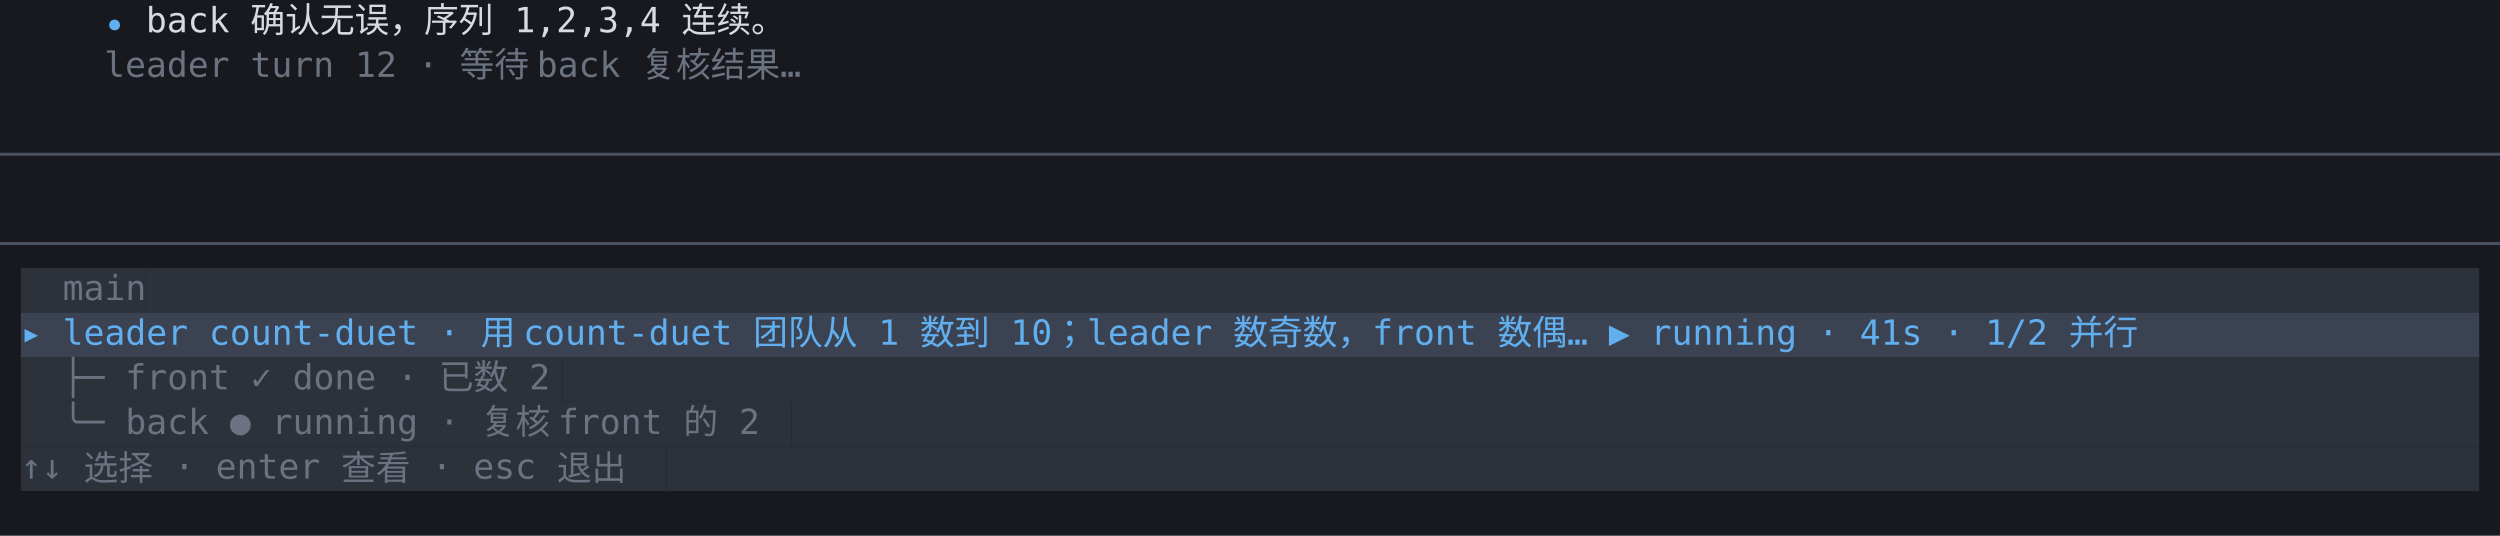
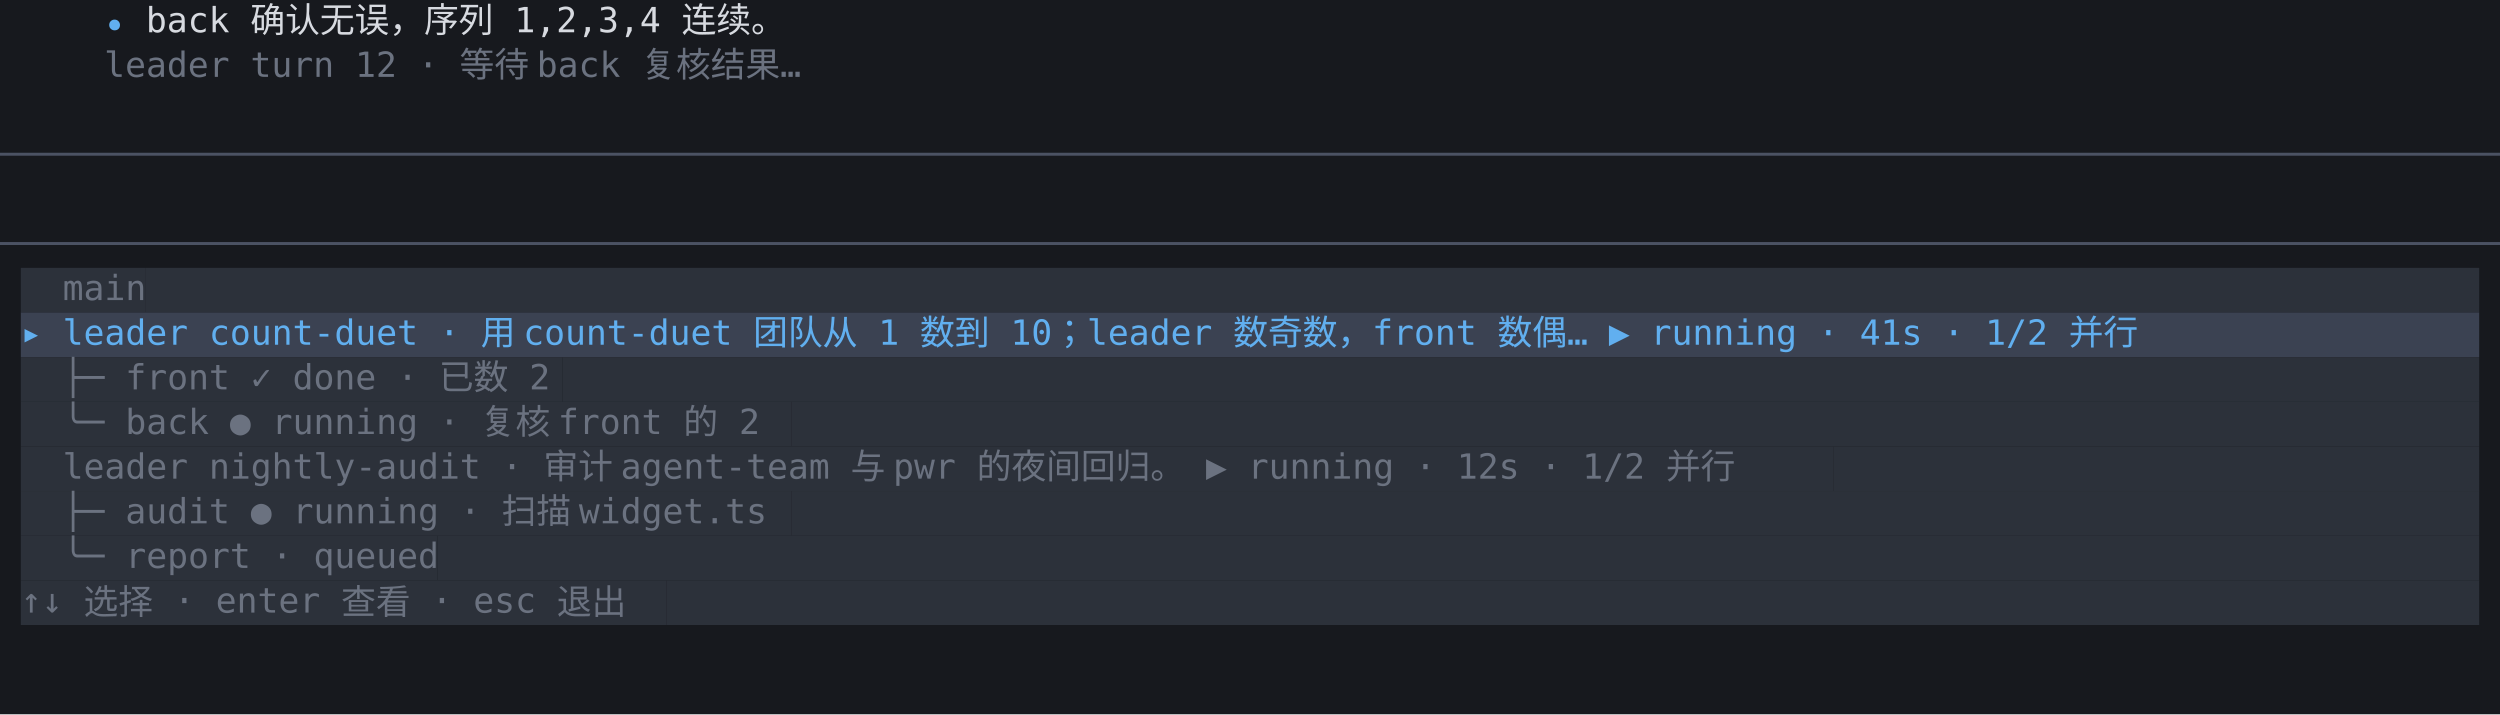
- <svg xmlns="http://www.w3.org/2000/svg" width="1008" height="216" viewBox="0 0 1008 216" font-family="'Cascadia Mono','JetBrains Mono',Consolas,Menlo,monospace" font-size="14">
+ <svg xmlns="http://www.w3.org/2000/svg" width="1008" height="288" viewBox="0 0 1008 288" font-family="'Cascadia Mono','JetBrains Mono',Consolas,Menlo,monospace" font-size="14">
  <rect width="100%" height="100%" fill="#17191e" />
  <text x="42.0" y="13" fill="#61afef" textLength="8.4" lengthAdjust="spacingAndGlyphs" xml:space="preserve">⏺</text>
  <text x="50.4" y="13" fill="#d7dae0" textLength="294.0" lengthAdjust="spacingAndGlyphs" xml:space="preserve"> back 确认无误，序列 1,2,3,4 连续。</text>
  <text x="42.0" y="31" fill="#6b7280" textLength="302.4" lengthAdjust="spacingAndGlyphs" xml:space="preserve">leader turn 12 · 等待 back 复核结果…</text>
  <text x="0.0" y="67" fill="#4b5263" textLength="1008.0" lengthAdjust="spacingAndGlyphs" xml:space="preserve">────────────────────────────────────────────────────────────────────────────────────────────────────────────────────────</text>
  <text x="0.0" y="103" fill="#4b5263" textLength="1008.0" lengthAdjust="spacingAndGlyphs" xml:space="preserve">────────────────────────────────────────────────────────────────────────────────────────────────────────────────────────</text>
  <rect x="8.4" y="108.0" width="50.4" height="18" fill="#2c313a" />
  <text x="8.4" y="121" fill="#6b7280" textLength="50.4" lengthAdjust="spacingAndGlyphs" xml:space="preserve">  main</text>
  <rect x="58.8" y="108.0" width="940.8" height="18" fill="#2c313a" />
  <rect x="8.4" y="126.0" width="898.8" height="18" fill="#3b4252" />
  <text x="8.4" y="139" fill="#61afef" textLength="898.8" lengthAdjust="spacingAndGlyphs" xml:space="preserve">▸ leader count-duet · 用 count-duet 团队从 1 数到 10；leader 数奇数，front 数偶… ▶ running · 41s · 1/2 并行</text>
  <rect x="907.2" y="126.0" width="92.4" height="18" fill="#3b4252" />
  <rect x="8.4" y="144.0" width="218.4" height="18" fill="#2c313a" />
  <text x="8.4" y="157" fill="#6b7280" textLength="218.4" lengthAdjust="spacingAndGlyphs" xml:space="preserve">  ├─ front ✓ done · 已数 2</text>
  <rect x="226.8" y="144.0" width="772.8" height="18" fill="#2c313a" />
  <rect x="8.4" y="162.0" width="310.8" height="18" fill="#2c313a" />
  <text x="8.4" y="175" fill="#6b7280" textLength="310.8" lengthAdjust="spacingAndGlyphs" xml:space="preserve">  ╰─ back ● running · 复核 front 的 2</text>
  <rect x="319.2" y="162.0" width="680.4" height="18" fill="#2c313a" />
-   <rect x="8.4" y="180.0" width="260.4" height="18" fill="#2c313a" />
-   <text x="8.4" y="193" fill="#6b7280" textLength="260.4" lengthAdjust="spacingAndGlyphs" xml:space="preserve">↑↓ 选择 · enter 查看 · esc 退出</text>
-   <rect x="268.8" y="180.0" width="730.8" height="18" fill="#2c313a" />
+   <rect x="8.4" y="180.0" width="730.8" height="18" fill="#2c313a" />
+   <text x="8.4" y="193" fill="#6b7280" textLength="730.8" lengthAdjust="spacingAndGlyphs" xml:space="preserve">  leader nightly-audit · 审计 agent-team 与 pwr 的夜间回归。 ▶ running · 12s · 1/2 并行</text>
+   <rect x="739.2" y="180.0" width="260.4" height="18" fill="#2c313a" />
+   <rect x="8.4" y="198.0" width="310.8" height="18" fill="#2c313a" />
+   <text x="8.4" y="211" fill="#6b7280" textLength="310.8" lengthAdjust="spacingAndGlyphs" xml:space="preserve">  ├─ audit ● running · 扫描 widget.ts</text>
+   <rect x="319.2" y="198.0" width="680.4" height="18" fill="#2c313a" />
+   <rect x="8.4" y="216.0" width="168.0" height="18" fill="#2c313a" />
+   <text x="8.4" y="229" fill="#6b7280" textLength="168.0" lengthAdjust="spacingAndGlyphs" xml:space="preserve">  ╰─ report · queued</text>
+   <rect x="176.4" y="216.0" width="823.2" height="18" fill="#2c313a" />
+   <rect x="8.4" y="234.0" width="260.4" height="18" fill="#2c313a" />
+   <text x="8.4" y="247" fill="#6b7280" textLength="260.4" lengthAdjust="spacingAndGlyphs" xml:space="preserve">↑↓ 选择 · enter 查看 · esc 退出</text>
+   <rect x="268.8" y="234.0" width="730.8" height="18" fill="#2c313a" />
</svg>
